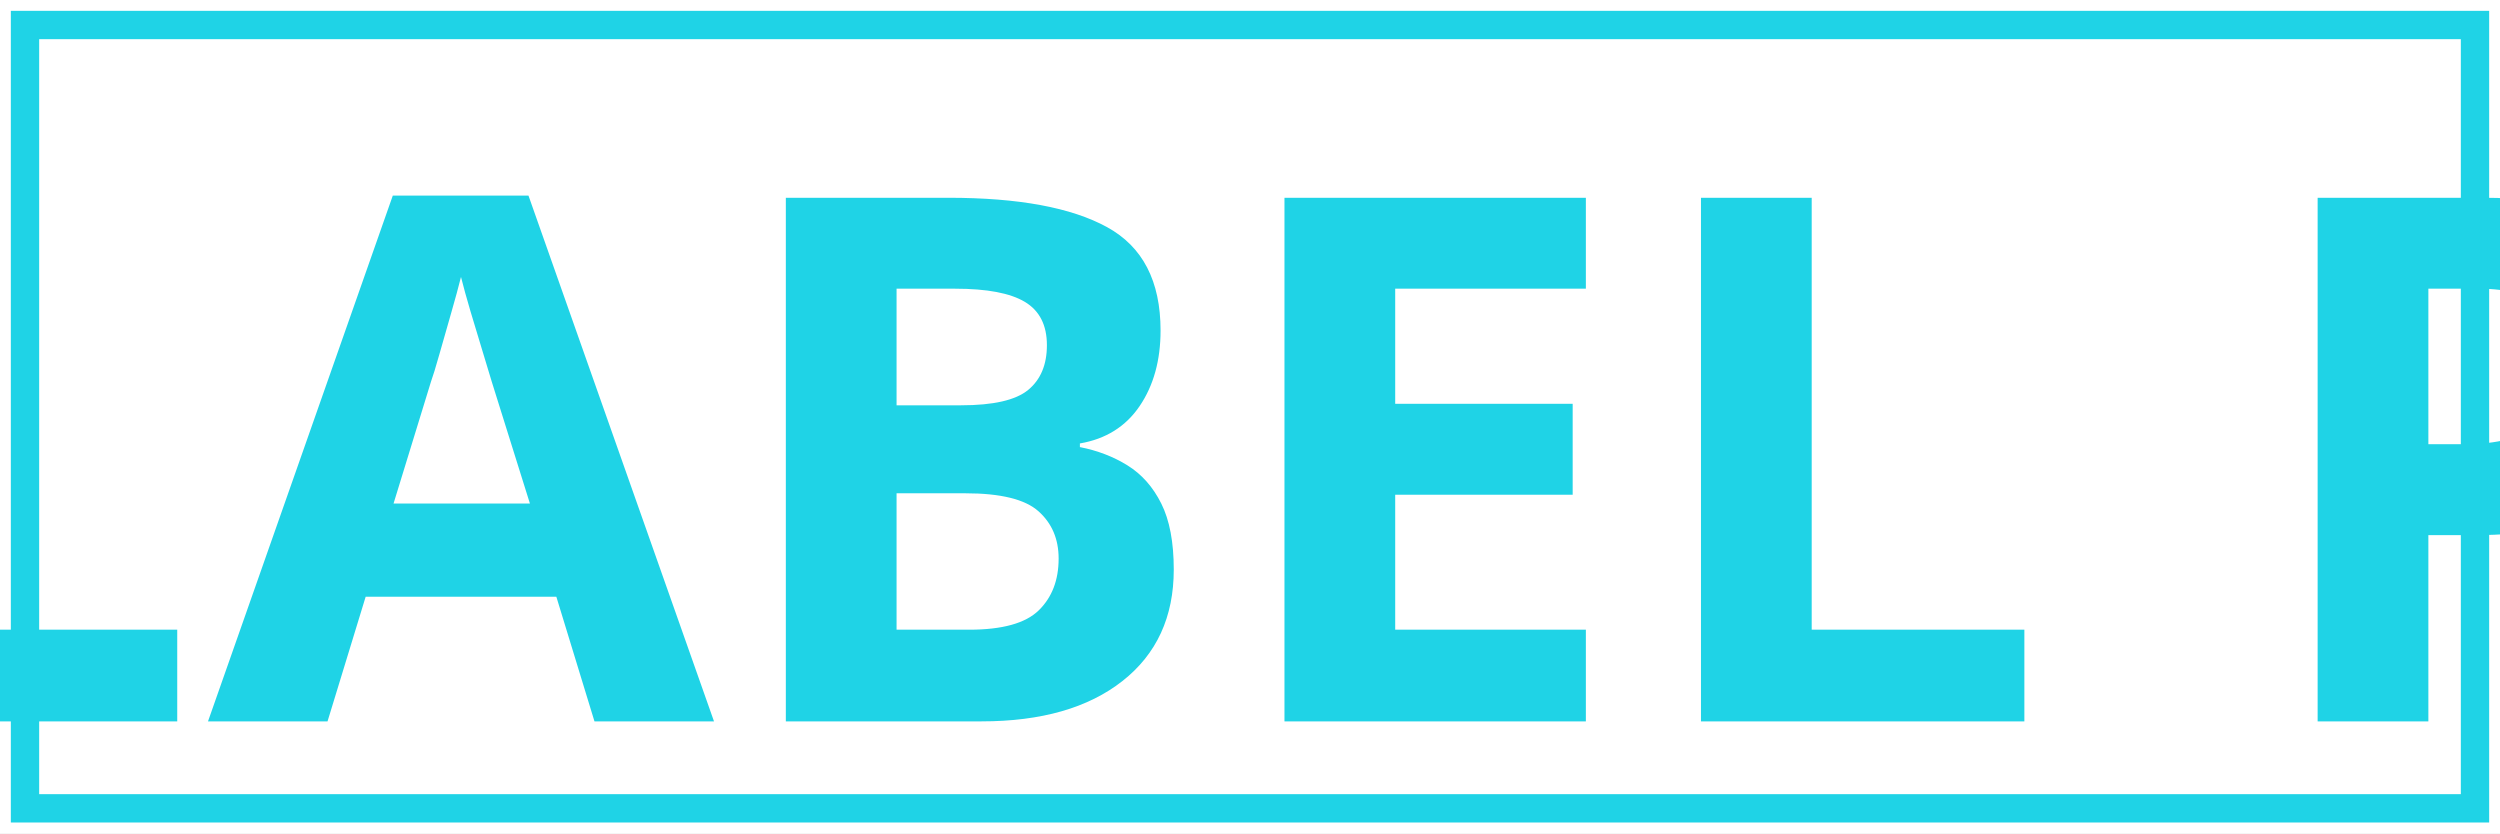
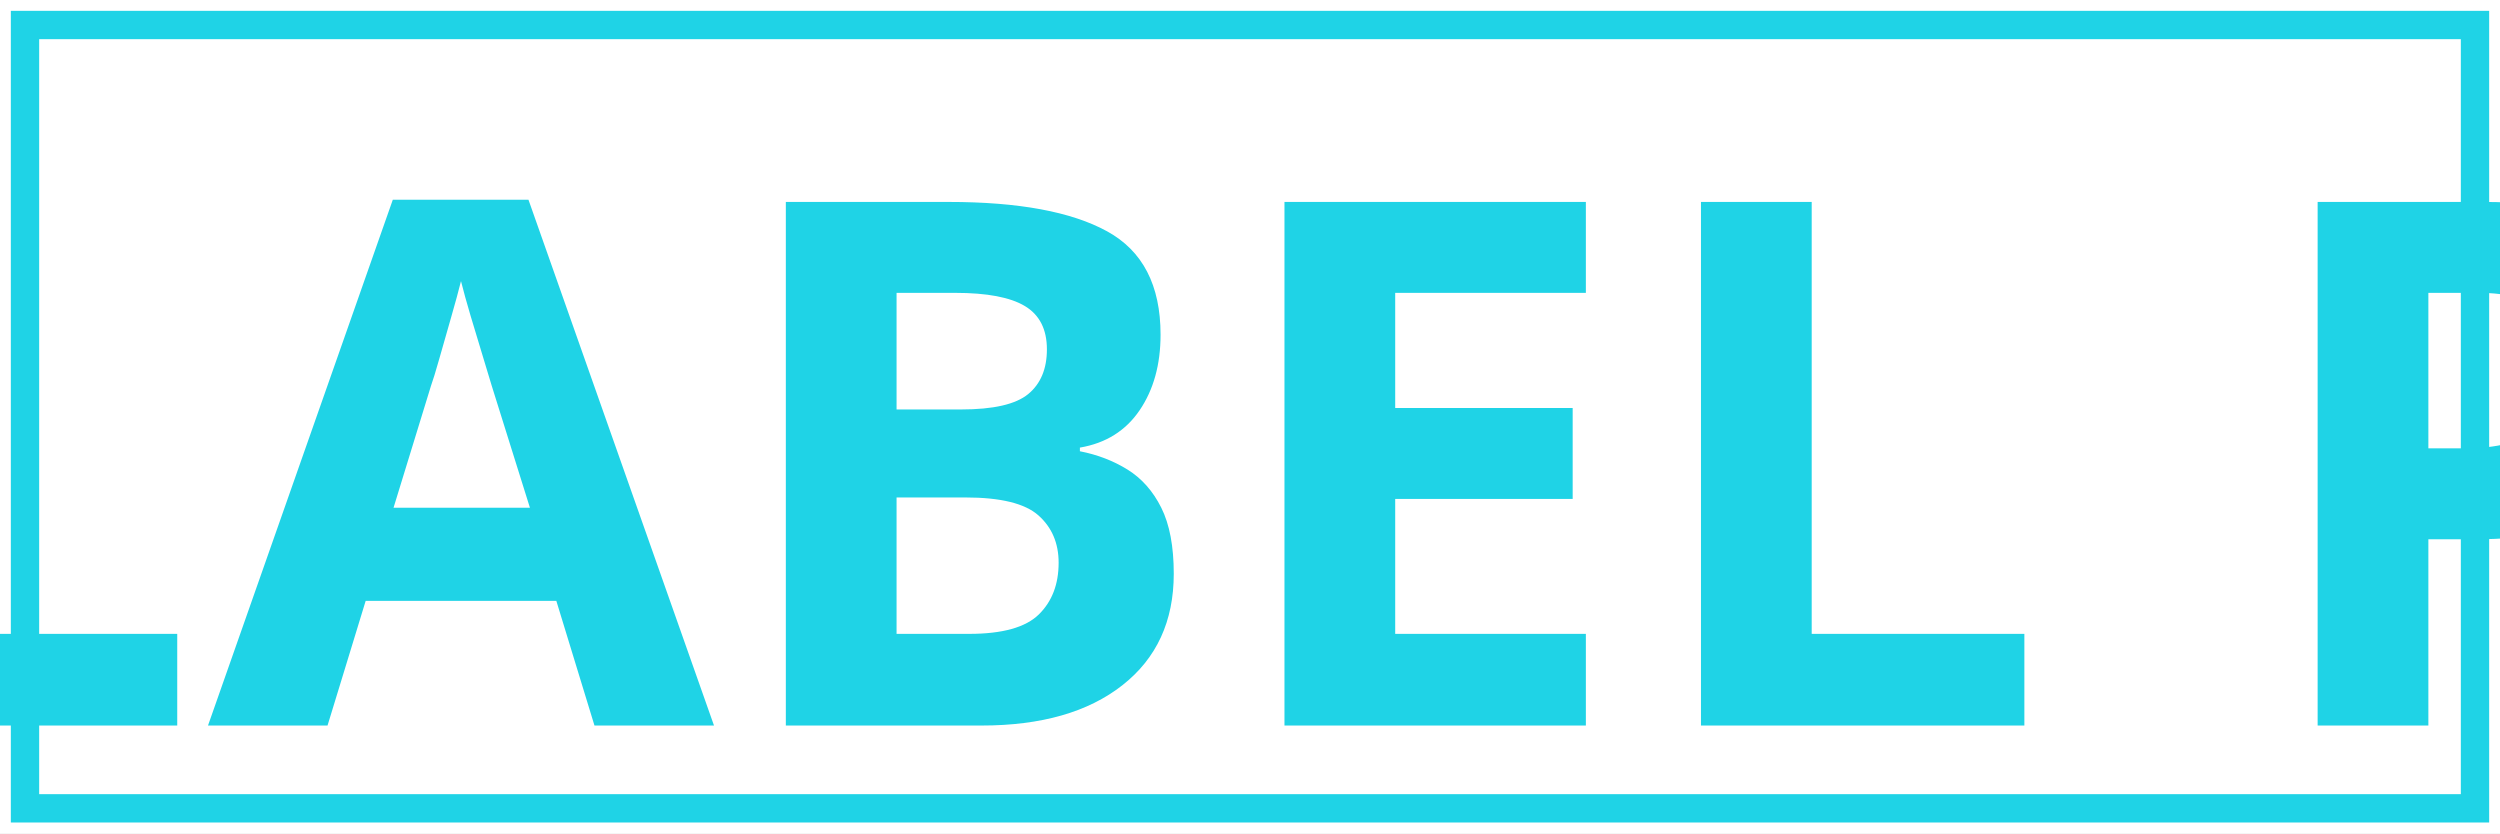
<svg xmlns="http://www.w3.org/2000/svg" viewBox="0 0 3000 1000">
  <rect width="3000" height="1000" fill="#ffffff" />
  <rect x="30" y="30" width="2940" height="940" fill="none" stroke="#1FD3E6" stroke-width="34" />
-   <text x="1500" y="555" text-anchor="middle" dominant-baseline="middle" font-family="Impact, Arial Black, sans-serif" font-weight="900" font-size="880" fill="#1FD3E6" letter-spacing="7">
+   <text x="1500" y="560" text-anchor="middle" dominant-baseline="middle" font-family="Impact, Arial Black, sans-serif" font-weight="900" font-size="880" fill="#1FD3E6" letter-spacing="7">
    LABEL P
  </text>
</svg>
